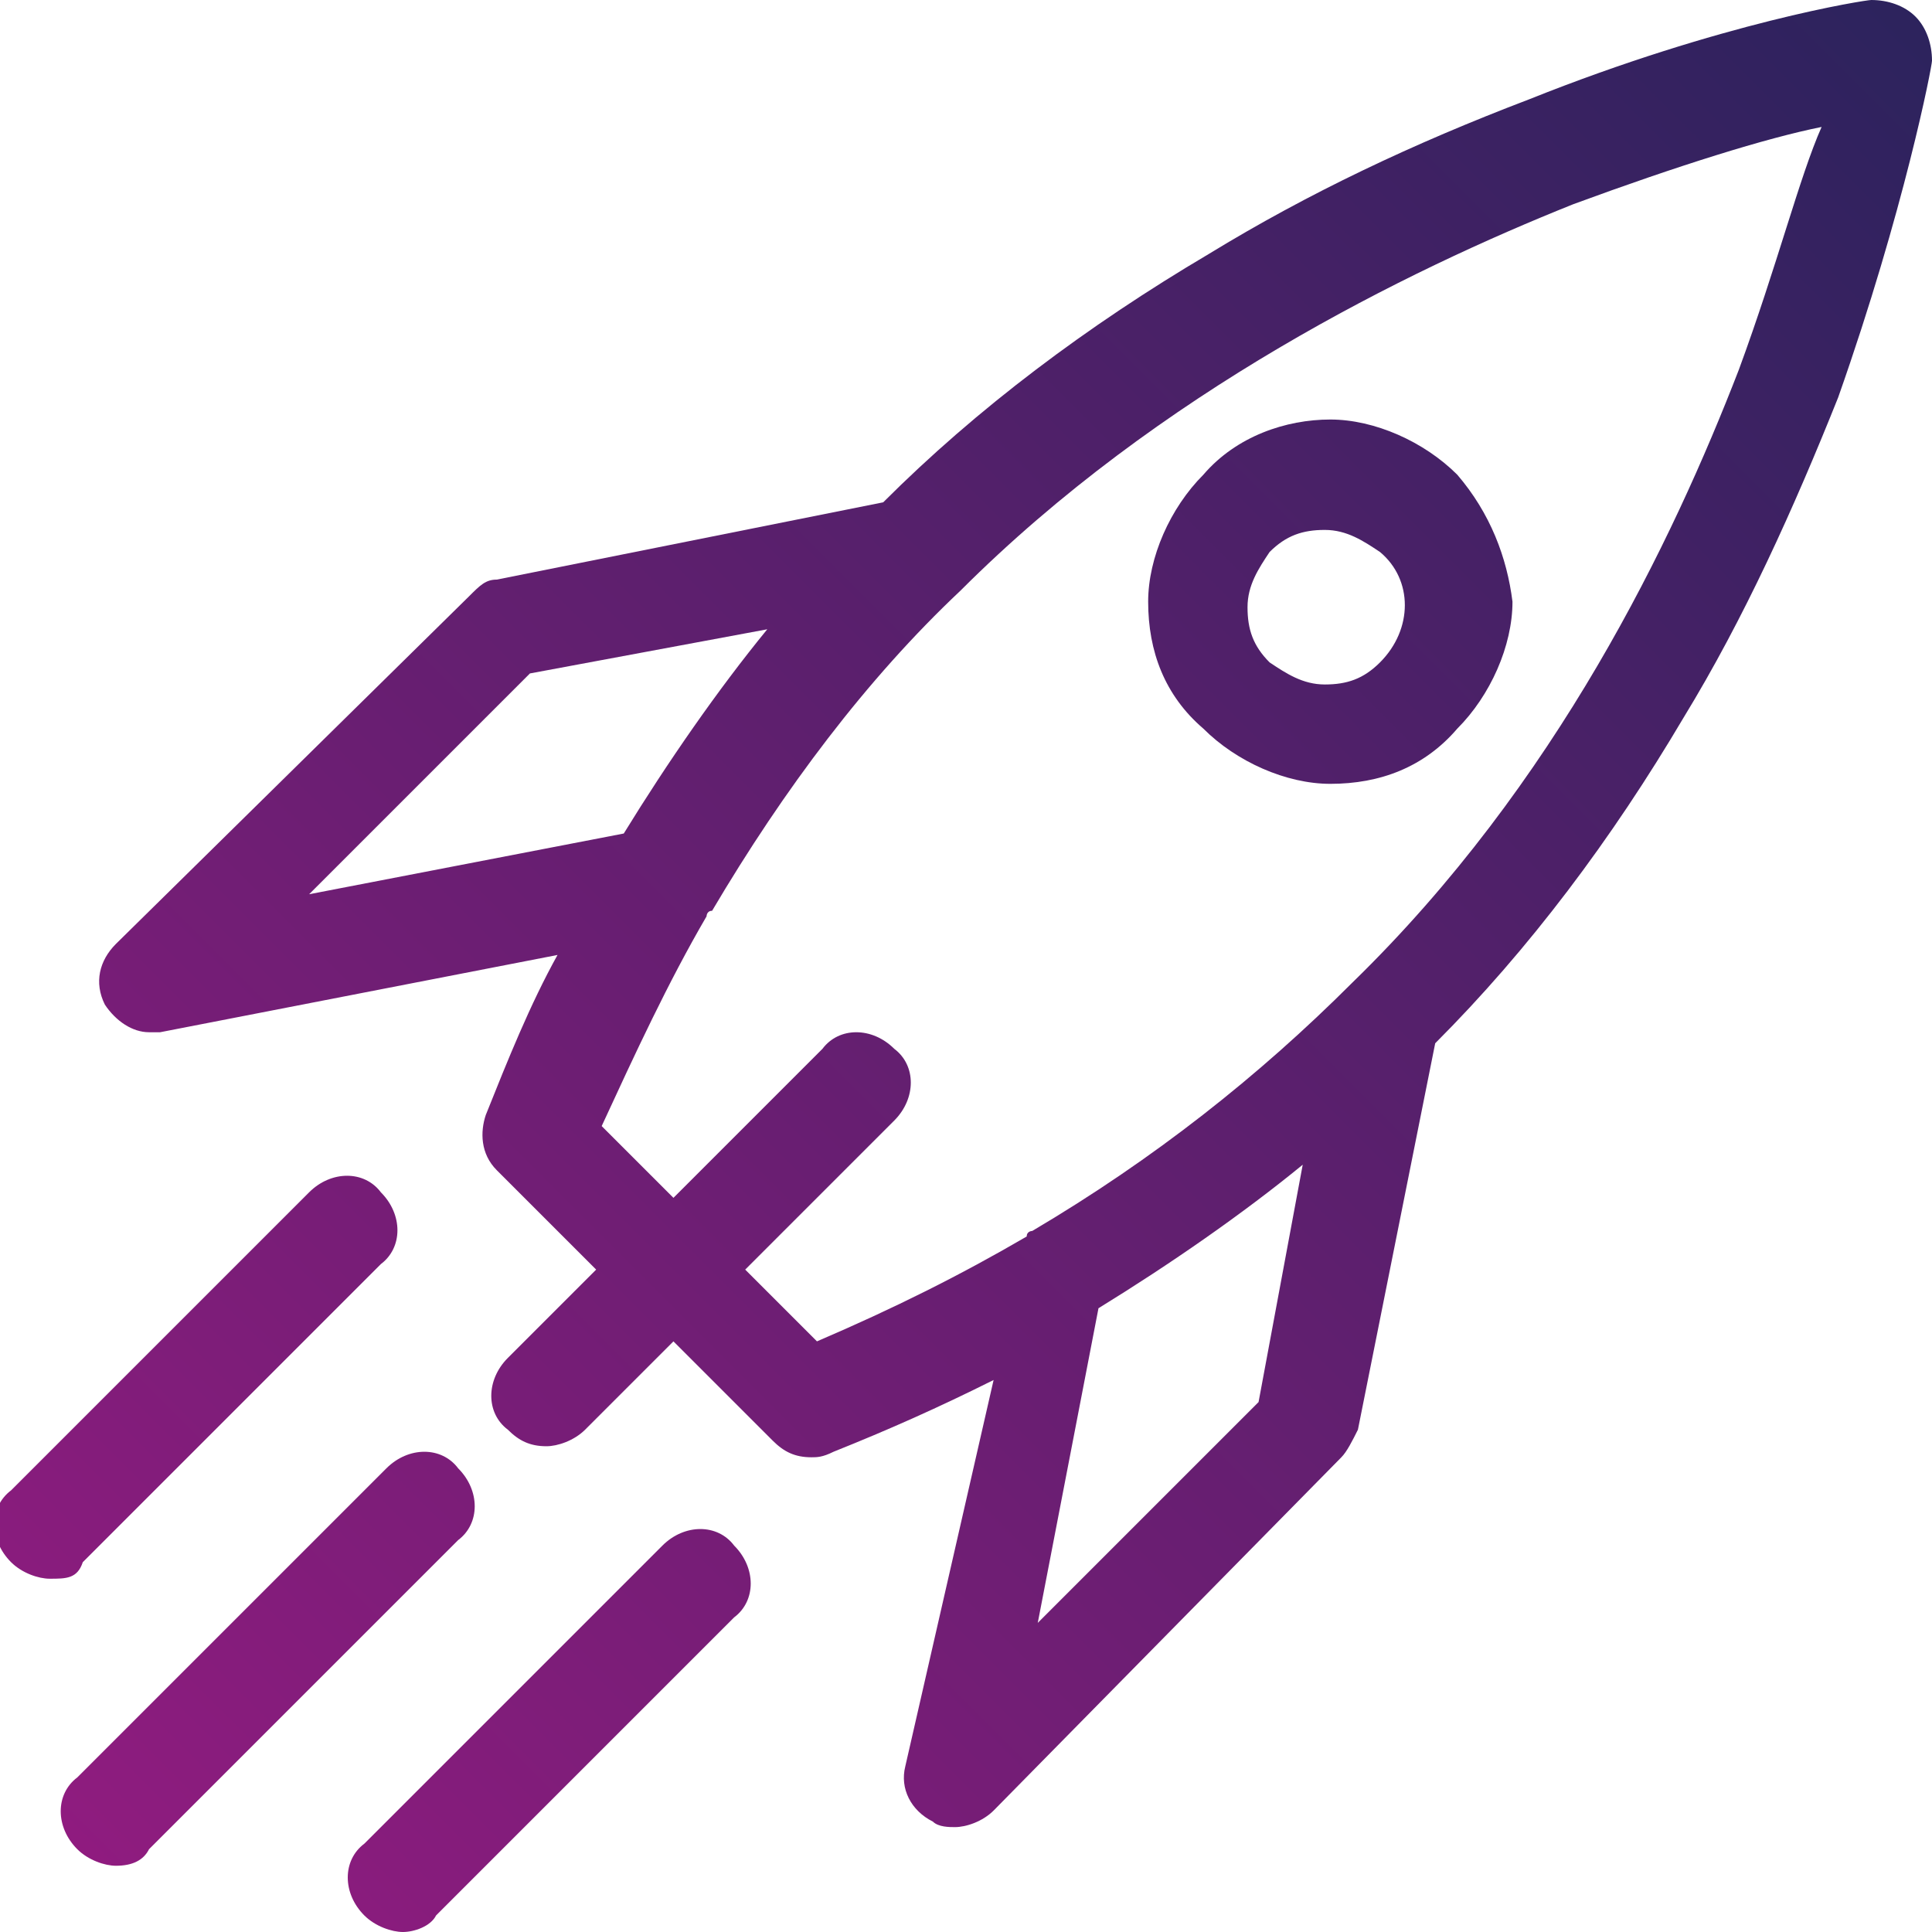
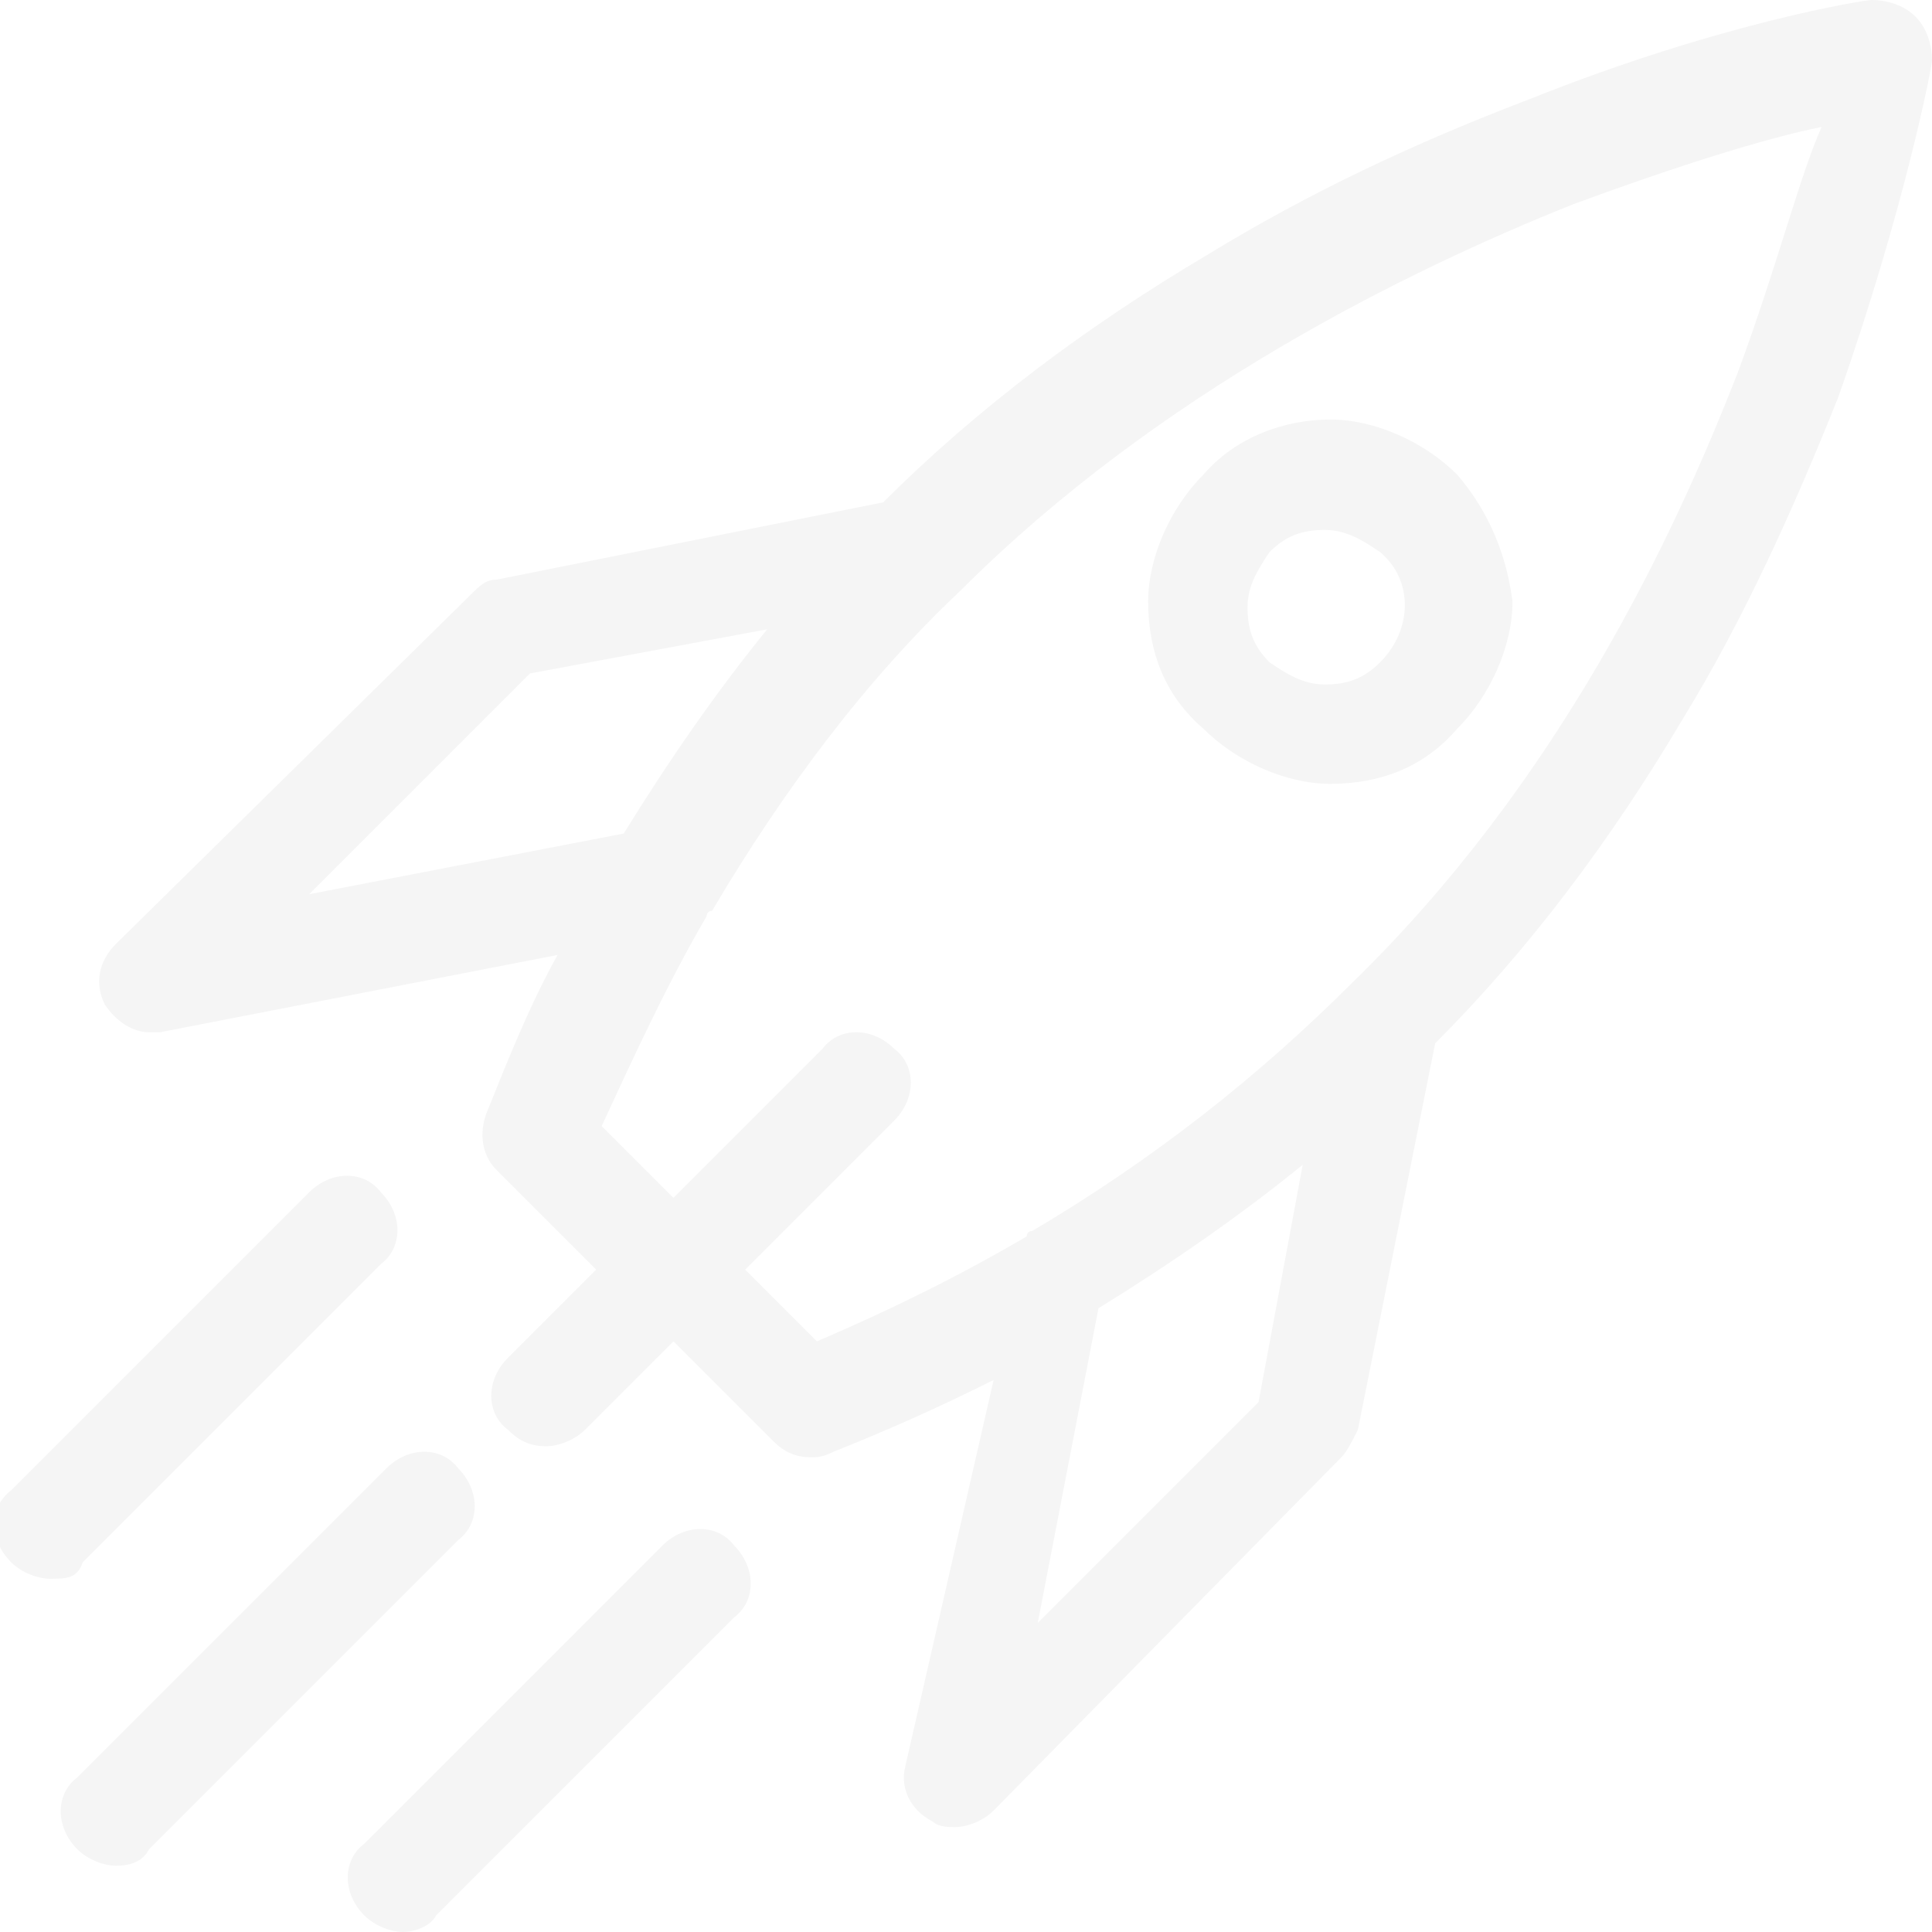
<svg xmlns="http://www.w3.org/2000/svg" version="1.1" id="Layer_1" x="0px" y="0px" viewBox="0 0 35 35" style="enable-background:new 0 0 35 35;" xml:space="preserve">
  <style type="text/css">
- 	.st0{fill:url(#SVGID_1_);}
- 	.st1{fill:url(#SVGID_00000167357262812588763120000015752338782206263990_);}
- 	.st2{fill:url(#SVGID_00000158010203708452618990000017986399007357999016_);}
- 	.st3{fill:url(#SVGID_00000019650635226881547160000011658604106404488613_);}
- 	.st4{fill:url(#SVGID_00000023960798180612930740000001575517816445297297_);}
+ 	.st0{fill:#F5F5F5;}
</style>
  <g>
-     <linearGradient id="SVGID_1_" gradientUnits="userSpaceOnUse" x1="-0.538" y1="35.538" x2="35.843" y2="-0.844">
-       <stop offset="0" style="stop-color:#951B81" />
-       <stop offset="1" style="stop-color:#29235C" />
-     </linearGradient>
    <path class="st0" d="M26.4,8.6c-0.6-0.6-1.5-1-2.3-1s-1.7,0.3-2.3,1c-0.6,0.6-1,1.5-1,2.3c0,0.9,0.3,1.7,1,2.3c0.6,0.6,1.5,1,2.3,1   l0,0c0.9,0,1.7-0.3,2.3-1c0.6-0.6,1-1.5,1-2.3C27.3,10.1,27,9.3,26.4,8.6z M25,12c-0.3,0.3-0.6,0.4-1,0.4l0,0c-0.4,0-0.7-0.2-1-0.4   c-0.3-0.3-0.4-0.6-0.4-1c0-0.4,0.2-0.7,0.4-1c0.3-0.3,0.6-0.4,1-0.4c0.4,0,0.7,0.2,1,0.4C25.6,10.5,25.6,11.4,25,12z" />
    <g>
-       <linearGradient id="SVGID_00000103946770079929804730000002306805038384699304_" gradientUnits="userSpaceOnUse" x1="-3.714" y1="32.363" x2="32.668" y2="-4.019">
-         <stop offset="0" style="stop-color:#951B81" />
-         <stop offset="1" style="stop-color:#29235C" />
-       </linearGradient>
-       <path style="fill:url(#SVGID_00000103946770079929804730000002306805038384699304_);" d="M0.9,28.6c-0.2,0-0.5-0.1-0.7-0.3    c-0.4-0.4-0.4-1,0-1.3l5.4-5.4c0.4-0.4,1-0.4,1.3,0c0.4,0.4,0.4,1,0,1.3l-5.4,5.4C1.4,28.6,1.2,28.6,0.9,28.6z" />
+       <path class="st0" d="M0.9,28.6c-0.2,0-0.5-0.1-0.7-0.3c-0.4-0.4-0.4-1,0-1.3l5.4-5.4c0.4-0.4,1-0.4,1.3,0c0.4,0.4,0.4,1,0,1.3    l-5.4,5.4C1.4,28.6,1.2,28.6,0.9,28.6z" />
    </g>
    <g>
-       <linearGradient id="SVGID_00000003077165897666539080000003785926074662127799_" gradientUnits="userSpaceOnUse" x1="-0.538" y1="35.538" x2="35.843" y2="-0.843">
-         <stop offset="0" style="stop-color:#951B81" />
-         <stop offset="1" style="stop-color:#29235C" />
-       </linearGradient>
-       <path style="fill:url(#SVGID_00000003077165897666539080000003785926074662127799_);" d="M2.1,33.8c-0.2,0-0.5-0.1-0.7-0.3    c-0.4-0.4-0.4-1,0-1.3l5.6-5.6c0.4-0.4,1-0.4,1.3,0c0.4,0.4,0.4,1,0,1.3l-5.6,5.6C2.6,33.7,2.4,33.8,2.1,33.8z" />
+       <path class="st0" d="M2.1,33.8c-0.2,0-0.5-0.1-0.7-0.3c-0.4-0.4-0.4-1,0-1.3l5.6-5.6c0.4-0.4,1-0.4,1.3,0c0.4,0.4,0.4,1,0,1.3    l-5.6,5.6C2.6,33.7,2.4,33.8,2.1,33.8z" />
    </g>
    <g>
-       <linearGradient id="SVGID_00000162338423350499070920000016318836373454917260_" gradientUnits="userSpaceOnUse" x1="2.638" y1="38.714" x2="39.019" y2="2.333">
-         <stop offset="0" style="stop-color:#951B81" />
-         <stop offset="1" style="stop-color:#29235C" />
-       </linearGradient>
-       <path style="fill:url(#SVGID_00000162338423350499070920000016318836373454917260_);" d="M7.3,35c-0.2,0-0.5-0.1-0.7-0.3    c-0.4-0.4-0.4-1,0-1.3L12,28c0.4-0.4,1-0.4,1.3,0c0.4,0.4,0.4,1,0,1.3l-5.4,5.4C7.8,34.9,7.5,35,7.3,35z" />
+       <path class="st0" d="M7.3,35c-0.2,0-0.5-0.1-0.7-0.3c-0.4-0.4-0.4-1,0-1.3L12,28c0.4-0.4,1-0.4,1.3,0c0.4,0.4,0.4,1,0,1.3    l-5.4,5.4C7.8,34.9,7.5,35,7.3,35z" />
    </g>
-     <linearGradient id="SVGID_00000083797086414683004470000007481647523060787619_" gradientUnits="userSpaceOnUse" x1="-0.538" y1="35.538" x2="35.843" y2="-0.844">
-       <stop offset="0" style="stop-color:#951B81" />
-       <stop offset="1" style="stop-color:#29235C" />
-     </linearGradient>
-     <path style="fill:url(#SVGID_00000083797086414683004470000007481647523060787619_);" d="M34.7,0.3C34.5,0.1,34.2,0,33.9,0   c-0.1,0-2.7,0.4-6.2,1.8c-2.1,0.8-4,1.7-5.8,2.8c-2.2,1.3-4.2,2.8-5.9,4.5l-7,1.4c-0.2,0-0.3,0.1-0.5,0.3l-6.4,6.3   c-0.3,0.3-0.4,0.7-0.2,1.1c0.2,0.3,0.5,0.5,0.8,0.5c0.1,0,0.1,0,0.2,0l7.2-1.4c-0.5,0.9-0.9,1.9-1.3,2.9c-0.1,0.3-0.1,0.7,0.2,1   l1.8,1.8l-1.6,1.6c-0.4,0.4-0.4,1,0,1.3c0.2,0.2,0.4,0.3,0.7,0.3c0.2,0,0.5-0.1,0.7-0.3l1.6-1.6l1.8,1.8c0.2,0.2,0.4,0.3,0.7,0.3   c0.1,0,0.2,0,0.4-0.1c1-0.4,1.9-0.8,2.9-1.3L16.4,32c-0.1,0.4,0.1,0.8,0.5,1c0.1,0.1,0.3,0.1,0.4,0.1c0.2,0,0.5-0.1,0.7-0.3   l6.3-6.4c0.1-0.1,0.2-0.3,0.3-0.5l1.4-7c1.7-1.7,3.2-3.7,4.5-5.9c1.1-1.8,2-3.8,2.8-5.8C34.5,3.8,35,1.2,35,1.1   C35,0.8,34.9,0.5,34.7,0.3z M5.6,16.2l4-4l4.3-0.8c-0.9,1.1-1.8,2.4-2.6,3.7L5.6,16.2z M22.8,25.4l-4,4l1.1-5.7   c1.3-0.8,2.6-1.7,3.7-2.6L22.8,25.4z M31.5,6.7c-1.2,3.1-3.3,7.5-7,11.1c-1.7,1.7-3.6,3.2-5.8,4.5c0,0-0.1,0-0.1,0.1   c-1.2,0.7-2.4,1.3-3.8,1.9l-1.3-1.3l2.7-2.7c0.4-0.4,0.4-1,0-1.3c-0.4-0.4-1-0.4-1.3,0l-2.7,2.7l-1.3-1.3c0.6-1.3,1.2-2.6,1.9-3.8   c0,0,0-0.1,0.1-0.1c1.3-2.2,2.8-4.2,4.5-5.8c3.6-3.6,8.1-5.8,11.1-7c1.9-0.7,3.5-1.2,4.5-1.4C32.6,3.2,32.2,4.8,31.5,6.7z" />
+     <path class="st0" d="M34.7,0.3C34.5,0.1,34.2,0,33.9,0c-0.1,0-2.7,0.4-6.2,1.8c-2.1,0.8-4,1.7-5.8,2.8c-2.2,1.3-4.2,2.8-5.9,4.5   l-7,1.4c-0.2,0-0.3,0.1-0.5,0.3l-6.4,6.3c-0.3,0.3-0.4,0.7-0.2,1.1c0.2,0.3,0.5,0.5,0.8,0.5c0.1,0,0.1,0,0.2,0l7.2-1.4   c-0.5,0.9-0.9,1.9-1.3,2.9c-0.1,0.3-0.1,0.7,0.2,1l1.8,1.8l-1.6,1.6c-0.4,0.4-0.4,1,0,1.3c0.2,0.2,0.4,0.3,0.7,0.3   c0.2,0,0.5-0.1,0.7-0.3l1.6-1.6l1.8,1.8c0.2,0.2,0.4,0.3,0.7,0.3c0.1,0,0.2,0,0.4-0.1c1-0.4,1.9-0.8,2.9-1.3L16.4,32   c-0.1,0.4,0.1,0.8,0.5,1c0.1,0.1,0.3,0.1,0.4,0.1c0.2,0,0.5-0.1,0.7-0.3l6.3-6.4c0.1-0.1,0.2-0.3,0.3-0.5l1.4-7   c1.7-1.7,3.2-3.7,4.5-5.9c1.1-1.8,2-3.8,2.8-5.8C34.5,3.8,35,1.2,35,1.1C35,0.8,34.9,0.5,34.7,0.3z M5.6,16.2l4-4l4.3-0.8   c-0.9,1.1-1.8,2.4-2.6,3.7L5.6,16.2z M22.8,25.4l-4,4l1.1-5.7c1.3-0.8,2.6-1.7,3.7-2.6L22.8,25.4z M31.5,6.7   c-1.2,3.1-3.3,7.5-7,11.1c-1.7,1.7-3.6,3.2-5.8,4.5c0,0-0.1,0-0.1,0.1c-1.2,0.7-2.4,1.3-3.8,1.9l-1.3-1.3l2.7-2.7   c0.4-0.4,0.4-1,0-1.3c-0.4-0.4-1-0.4-1.3,0l-2.7,2.7l-1.3-1.3c0.6-1.3,1.2-2.6,1.9-3.8c0,0,0-0.1,0.1-0.1c1.3-2.2,2.8-4.2,4.5-5.8   c3.6-3.6,8.1-5.8,11.1-7c1.9-0.7,3.5-1.2,4.5-1.4C32.6,3.2,32.2,4.8,31.5,6.7z" />
  </g>
</svg>
